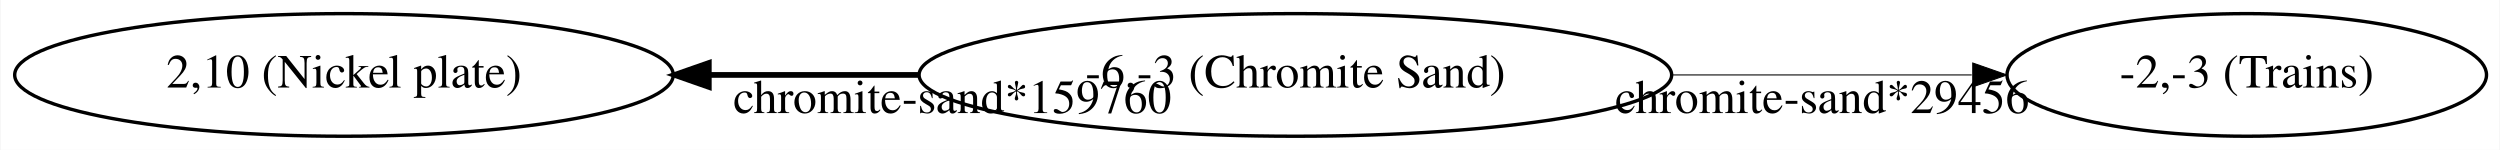
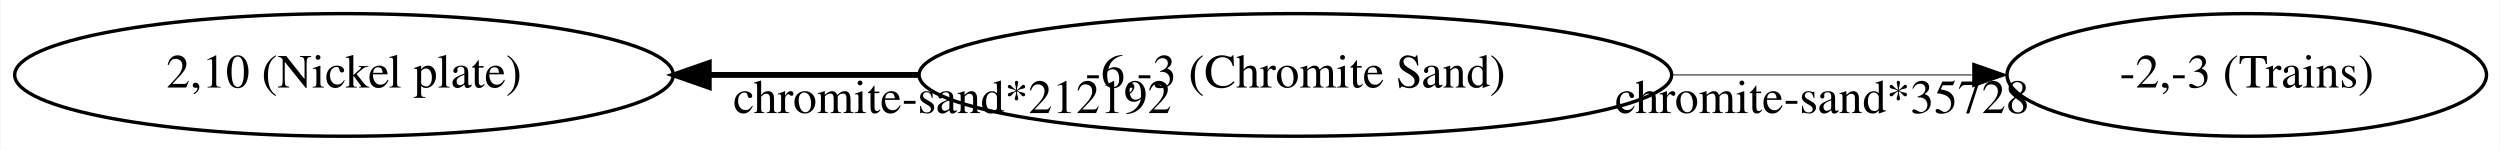
<svg xmlns="http://www.w3.org/2000/svg" width="734pt" height="44pt" viewBox="0.00 0.00 733.70 44.00">
  <g id="graph0" class="graph" transform="scale(1 1) rotate(0) translate(4 40)">
    <polygon fill="white" stroke="transparent" points="-4,4 -4,-40 729.7,-40 729.7,4 -4,4" />
    <g id="node1" class="node">
      <ellipse fill="none" stroke="black" cx="376.17" cy="-18" rx="110.48" ry="18" />
      <text text-anchor="middle" x="376.17" y="-14.3" font-family="Times,serif" font-size="14.00">-6,-3 (Chromite Sand)</text>
    </g>
    <g id="node2" class="node">
      <ellipse fill="none" stroke="black" cx="655.5" cy="-18" rx="70.39" ry="18" />
      <text text-anchor="middle" x="655.5" y="-14.3" font-family="Times,serif" font-size="14.00">-2,-3 (Trains)</text>
    </g>
    <g id="edge1" class="edge">
-       <path fill="none" stroke="black" stroke-width="0.31" d="M486.97,-18C516.28,-18 547.36,-18 574.75,-18" />
-       <polygon fill="black" stroke="black" stroke-width="0.31" points="575.05,-21.5 585.05,-18 575.05,-14.5 575.05,-21.5" />
-       <text text-anchor="middle" x="530.86" y="-6.8" font-family="Times,serif" font-size="14.00">chromite-sand*29456</text>
+       <path fill="none" stroke="black" stroke-width="0.29" d="M486.97,-18C516.28,-18 547.36,-18 574.75,-18" />
+       <polygon fill="black" stroke="black" stroke-width="0.29" points="575.05,-21.5 585.05,-18 575.05,-14.5 575.05,-21.5" />
+       <text text-anchor="middle" x="530.86" y="-6.8" font-family="Times,serif" font-size="14.00">chromite-sand*35728</text>
    </g>
    <g id="node3" class="node">
      <ellipse fill="none" stroke="black" cx="96.84" cy="-18" rx="96.68" ry="18" />
      <text text-anchor="middle" x="96.84" y="-14.3" font-family="Times,serif" font-size="14.00">2,10 (Nickel plate)</text>
    </g>
    <g id="edge2" class="edge">
-       <path fill="none" stroke="black" stroke-width="1.69" d="M265.37,-18C245.18,-18 224.14,-18 204.05,-18" />
-       <polygon fill="black" stroke="black" stroke-width="1.69" points="203.95,-14.5 193.95,-18 203.95,-21.5 203.95,-14.5" />
-       <text text-anchor="middle" x="275.46" y="-6.8" font-family="Times,serif" font-size="14.00">chromite-sand*159760</text>
+       <path fill="none" stroke="black" stroke-width="1.71" d="M265.37,-18C245.18,-18 224.14,-18 204.05,-18" />
+       <polygon fill="black" stroke="black" stroke-width="1.71" points="203.95,-14.5 193.95,-18 203.95,-21.5 203.95,-14.5" />
+       <text text-anchor="middle" x="275.46" y="-6.8" font-family="Times,serif" font-size="14.00">chromite-sand*212192</text>
    </g>
  </g>
</svg>
